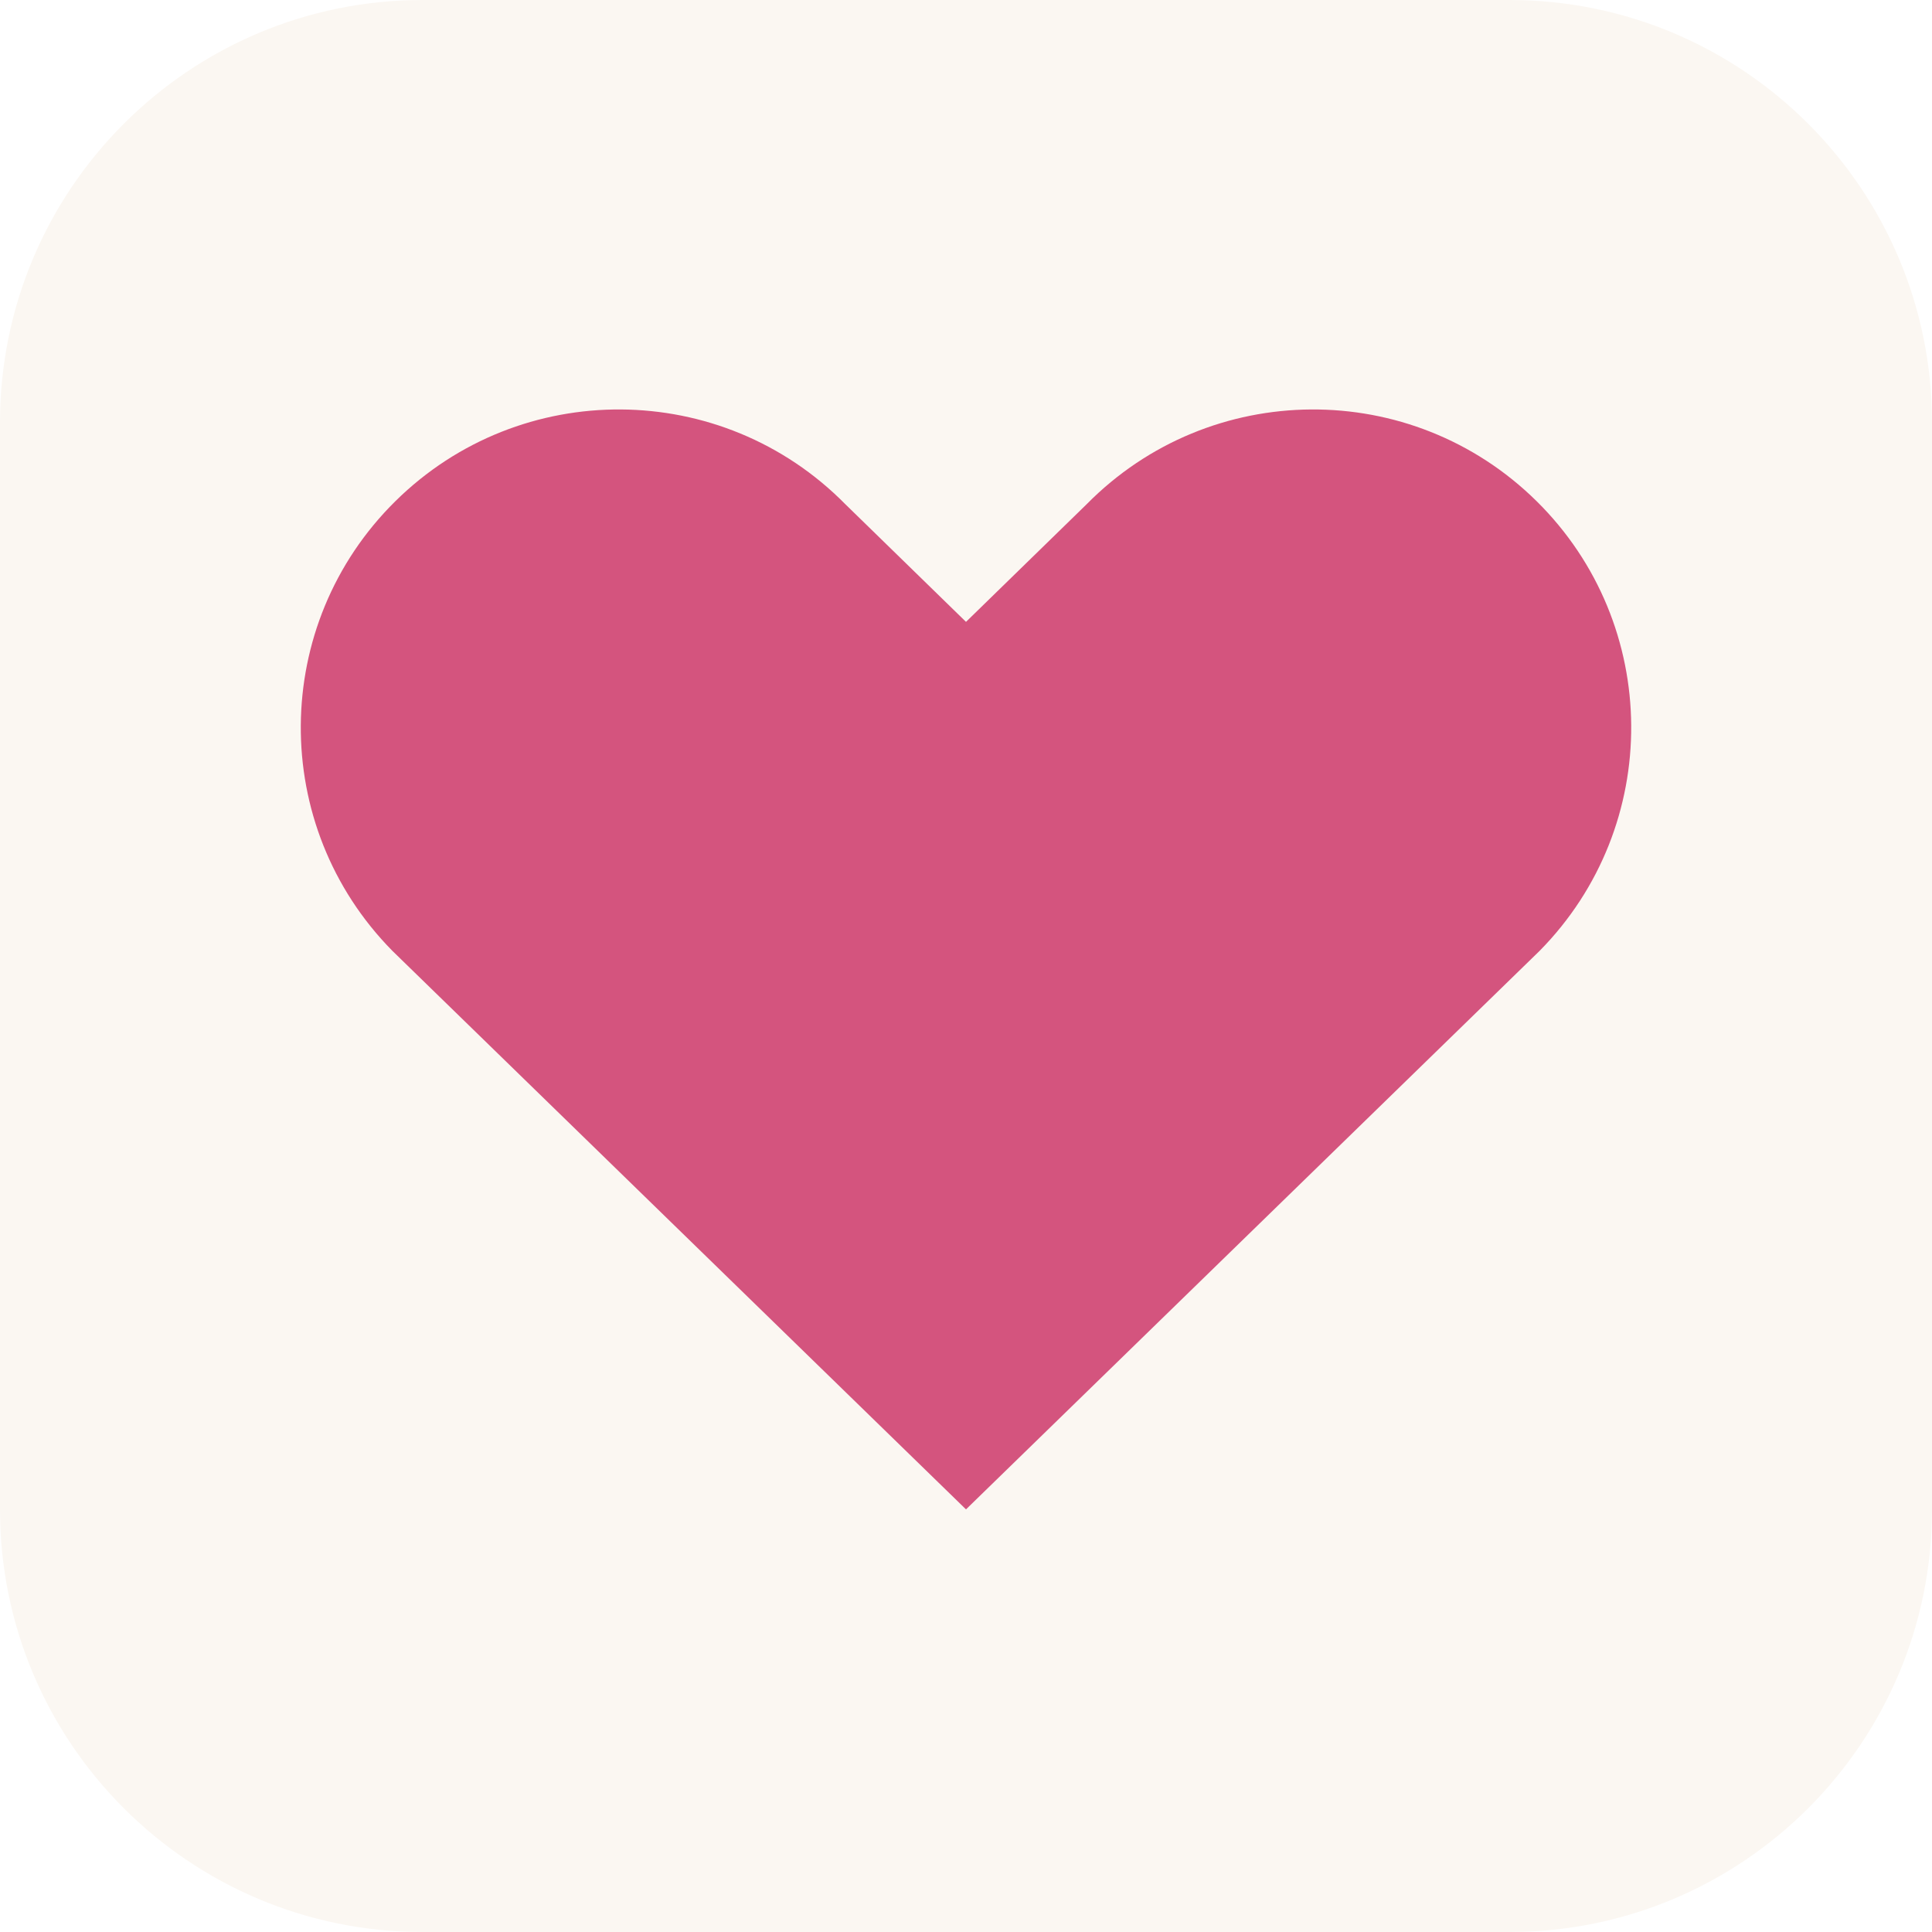
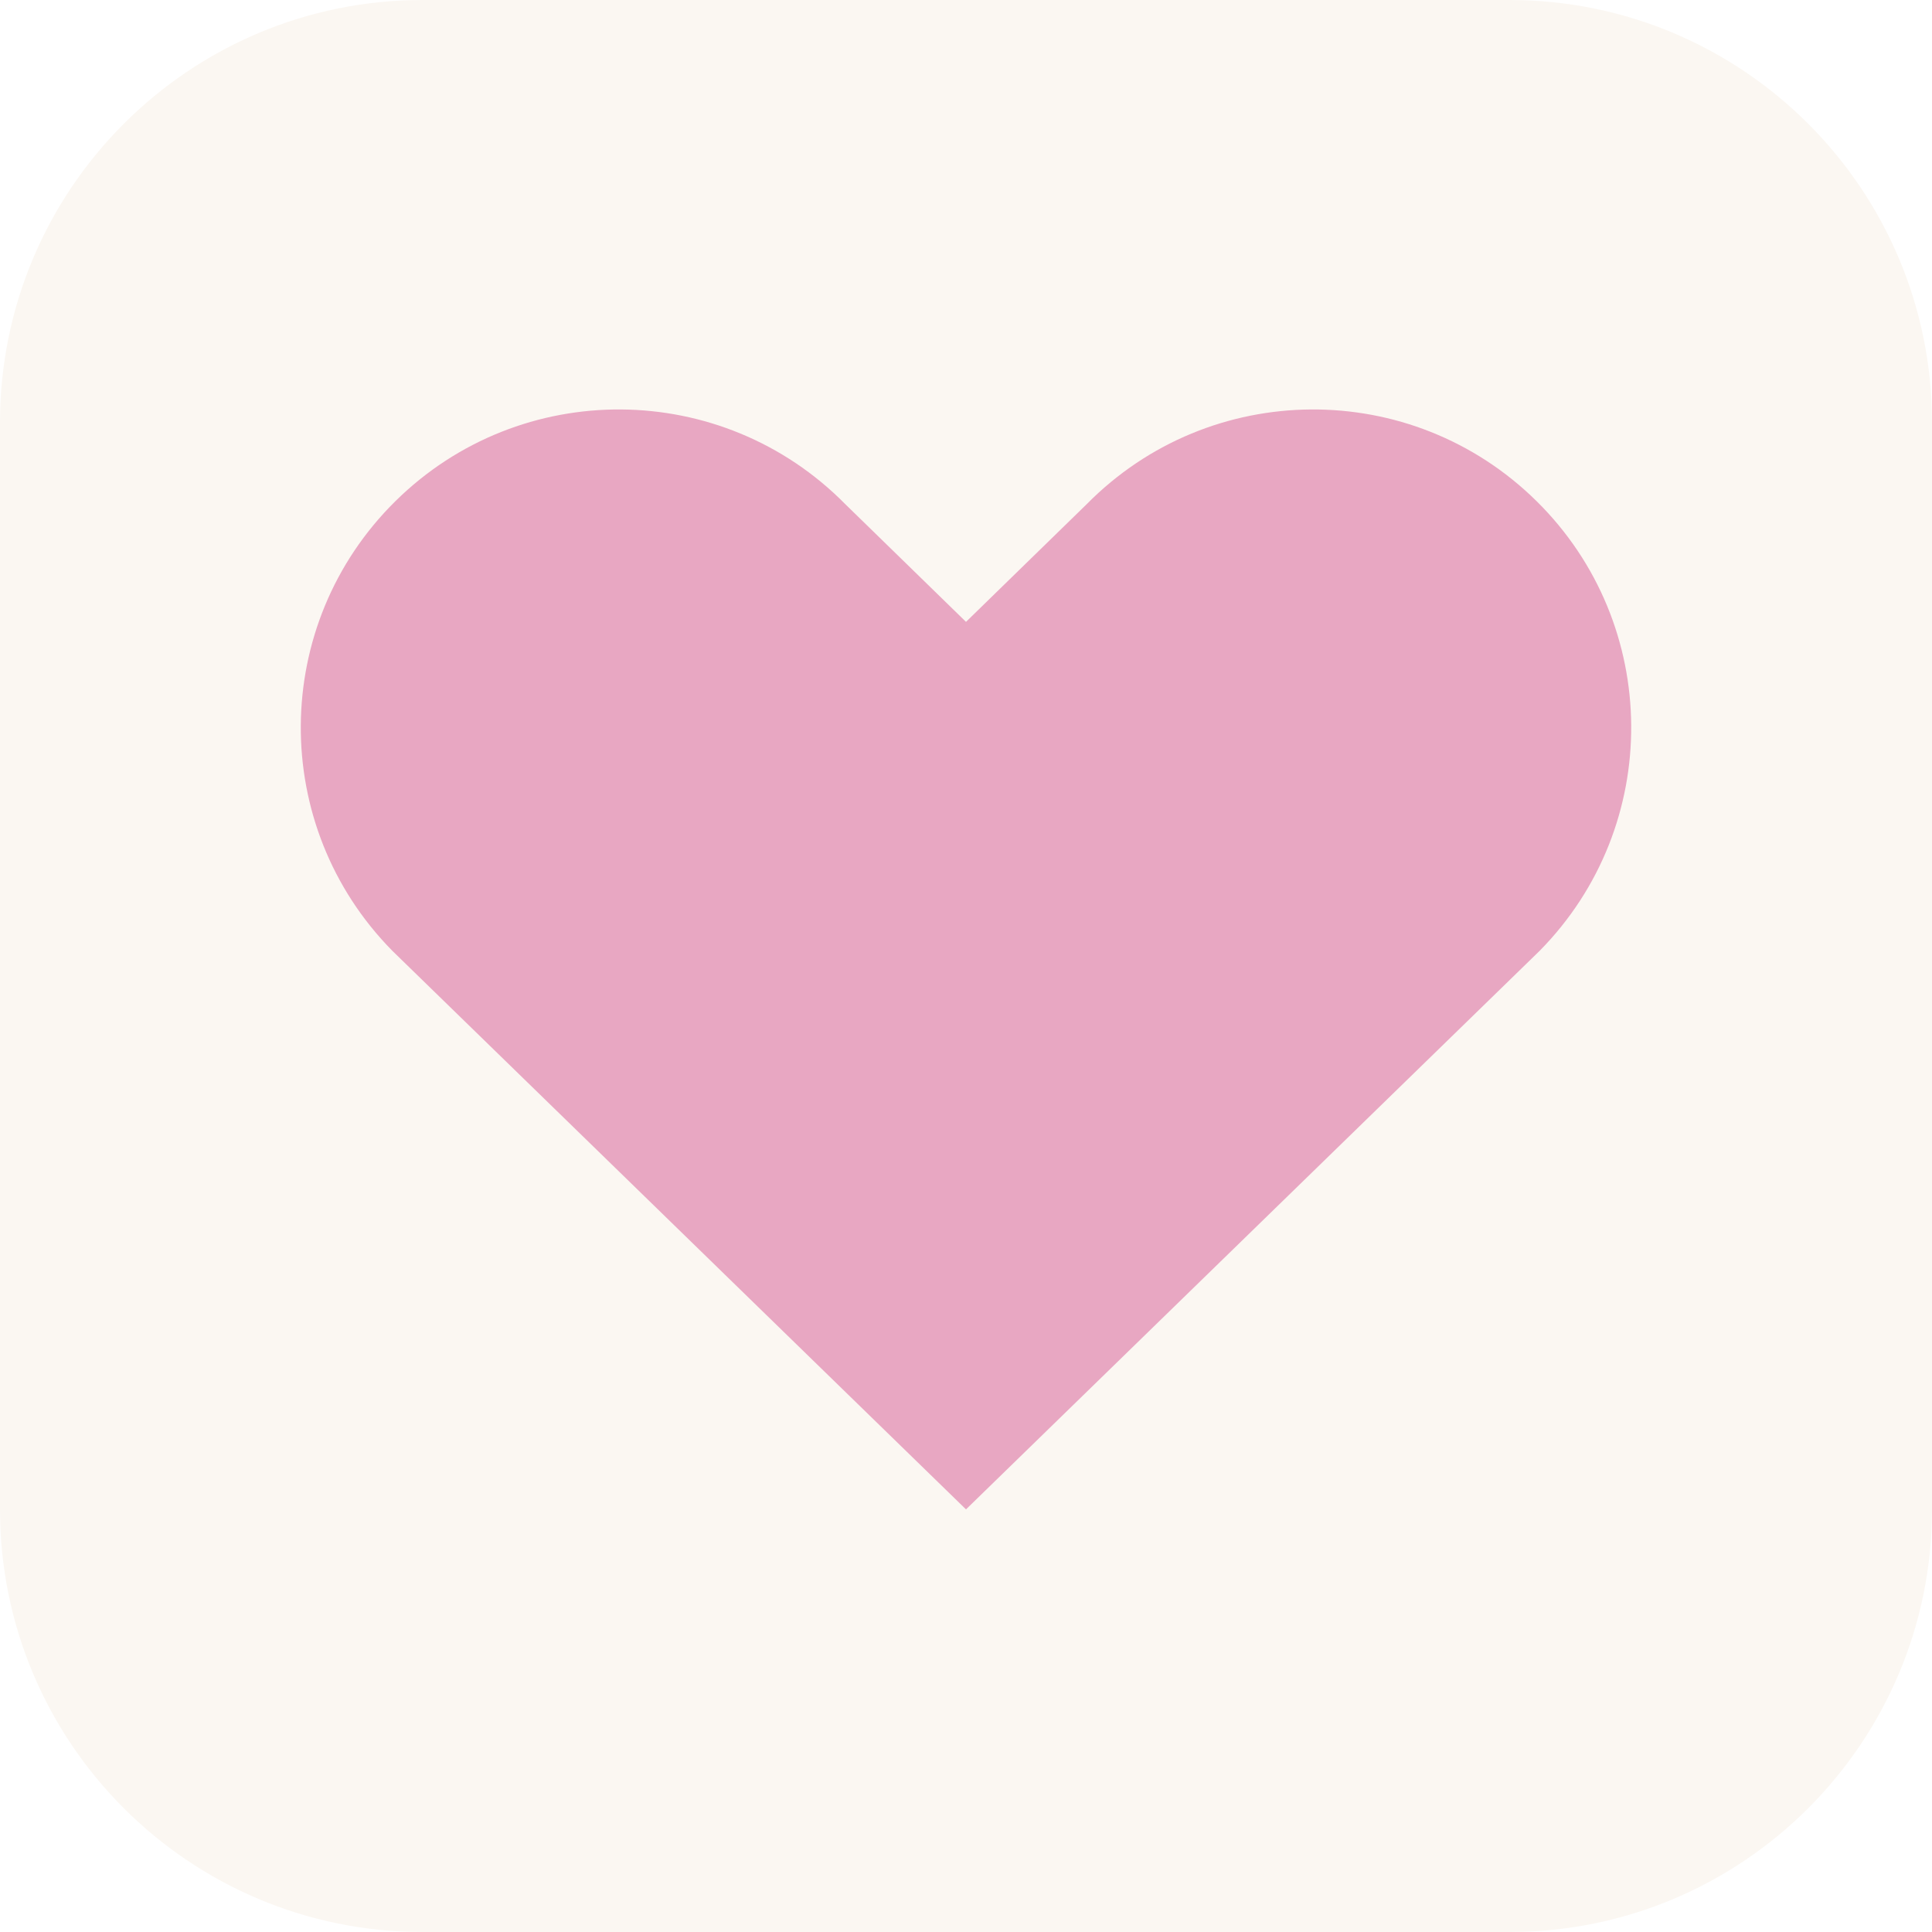
<svg xmlns="http://www.w3.org/2000/svg" viewBox="0 0 64 64" role="img" aria-label="Happy Hearts at Home">
  <rect width="64" height="64" rx="14" fill="#fbf7f2" />
-   <path d="M32 50 13 31.5a10.5 10.5 0 0 1 15-14.8L32 20.6l4-3.9a10.5 10.5 0 0 1 15 14.8z" fill="#d4547e" />
+   <path d="M32 50 13 31.5a10.5 10.5 0 0 1 15-14.8L32 20.6l4-3.9a10.5 10.5 0 0 1 15 14.8z" fill="#e8a7c2" />
</svg>
